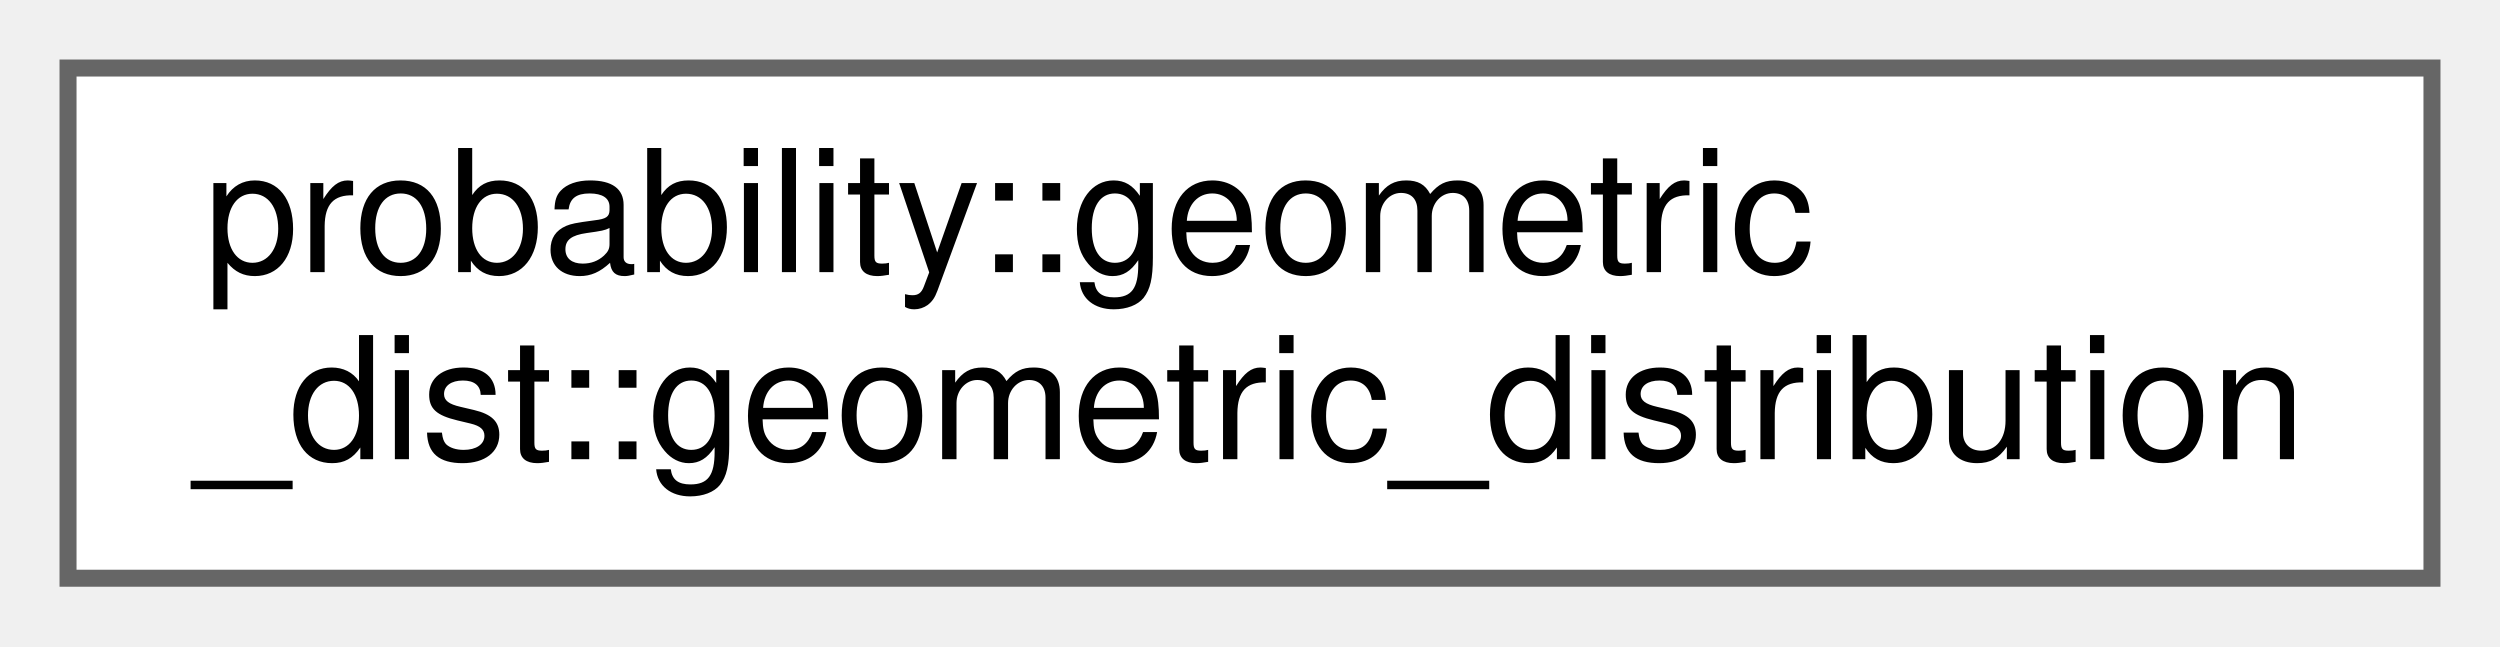
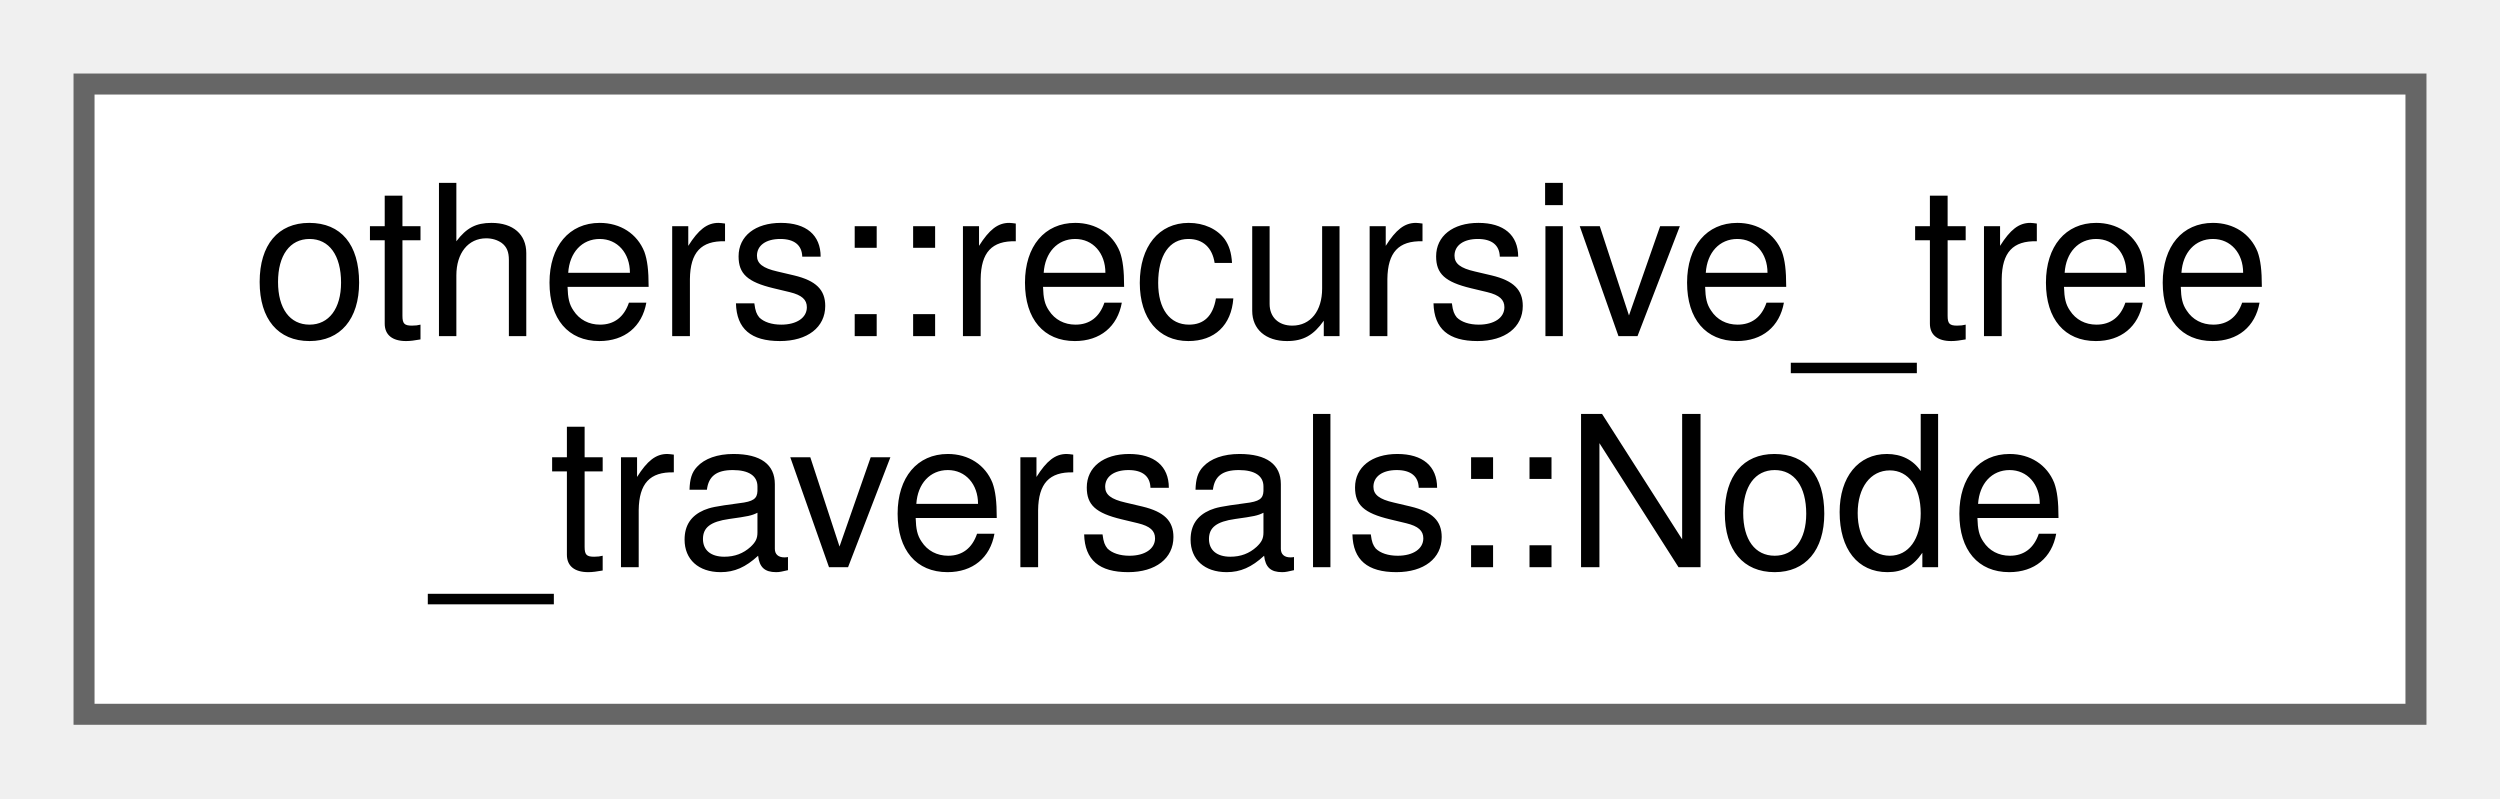
- <svg xmlns="http://www.w3.org/2000/svg" xmlns:xlink="http://www.w3.org/1999/xlink" width="147pt" height="38pt" viewBox="0.00 0.00 147.00 38.00">
+ <svg xmlns="http://www.w3.org/2000/svg" xmlns:xlink="http://www.w3.org/1999/xlink" width="119pt" height="38pt" viewBox="0.00 0.00 119.00 38.00">
  <g id="graph0" class="graph" transform="scale(1 1) rotate(0) translate(4 34)">
    <g id="node1" class="node">
      <g id="a_node1">
-         <a xlink:href="da/d19/classprobability_1_1geometric__dist_1_1geometric__distribution.html" target="_top" xlink:title="A class to model the geometric distribution.">
-           <polygon fill="white" stroke="#666666" points="139,-30 0,-30 0,0 139,0 139,-30" />
-           <text text-anchor="start" x="8" y="-18" font-family="Helvetica,sans-Serif" font-size="10.00">probability::geometric</text>
-           <text text-anchor="middle" x="69.5" y="-7" font-family="Helvetica,sans-Serif" font-size="10.00">_dist::geometric_distribution</text>
+         <a xlink:href="d9/df7/structothers_1_1recursive__tree__traversals_1_1_node.html" target="_top" xlink:title="The structure to hold Nodes of the tree.">
+           <polygon fill="white" stroke="#666666" points="111,-30 0,-30 0,0 111,0 111,-30" />
+           <text text-anchor="start" x="8" y="-18" font-family="Helvetica,sans-Serif" font-size="10.00">others::recursive_tree</text>
+           <text text-anchor="middle" x="55.5" y="-7" font-family="Helvetica,sans-Serif" font-size="10.00">_traversals::Node</text>
        </a>
      </g>
    </g>
  </g>
</svg>
